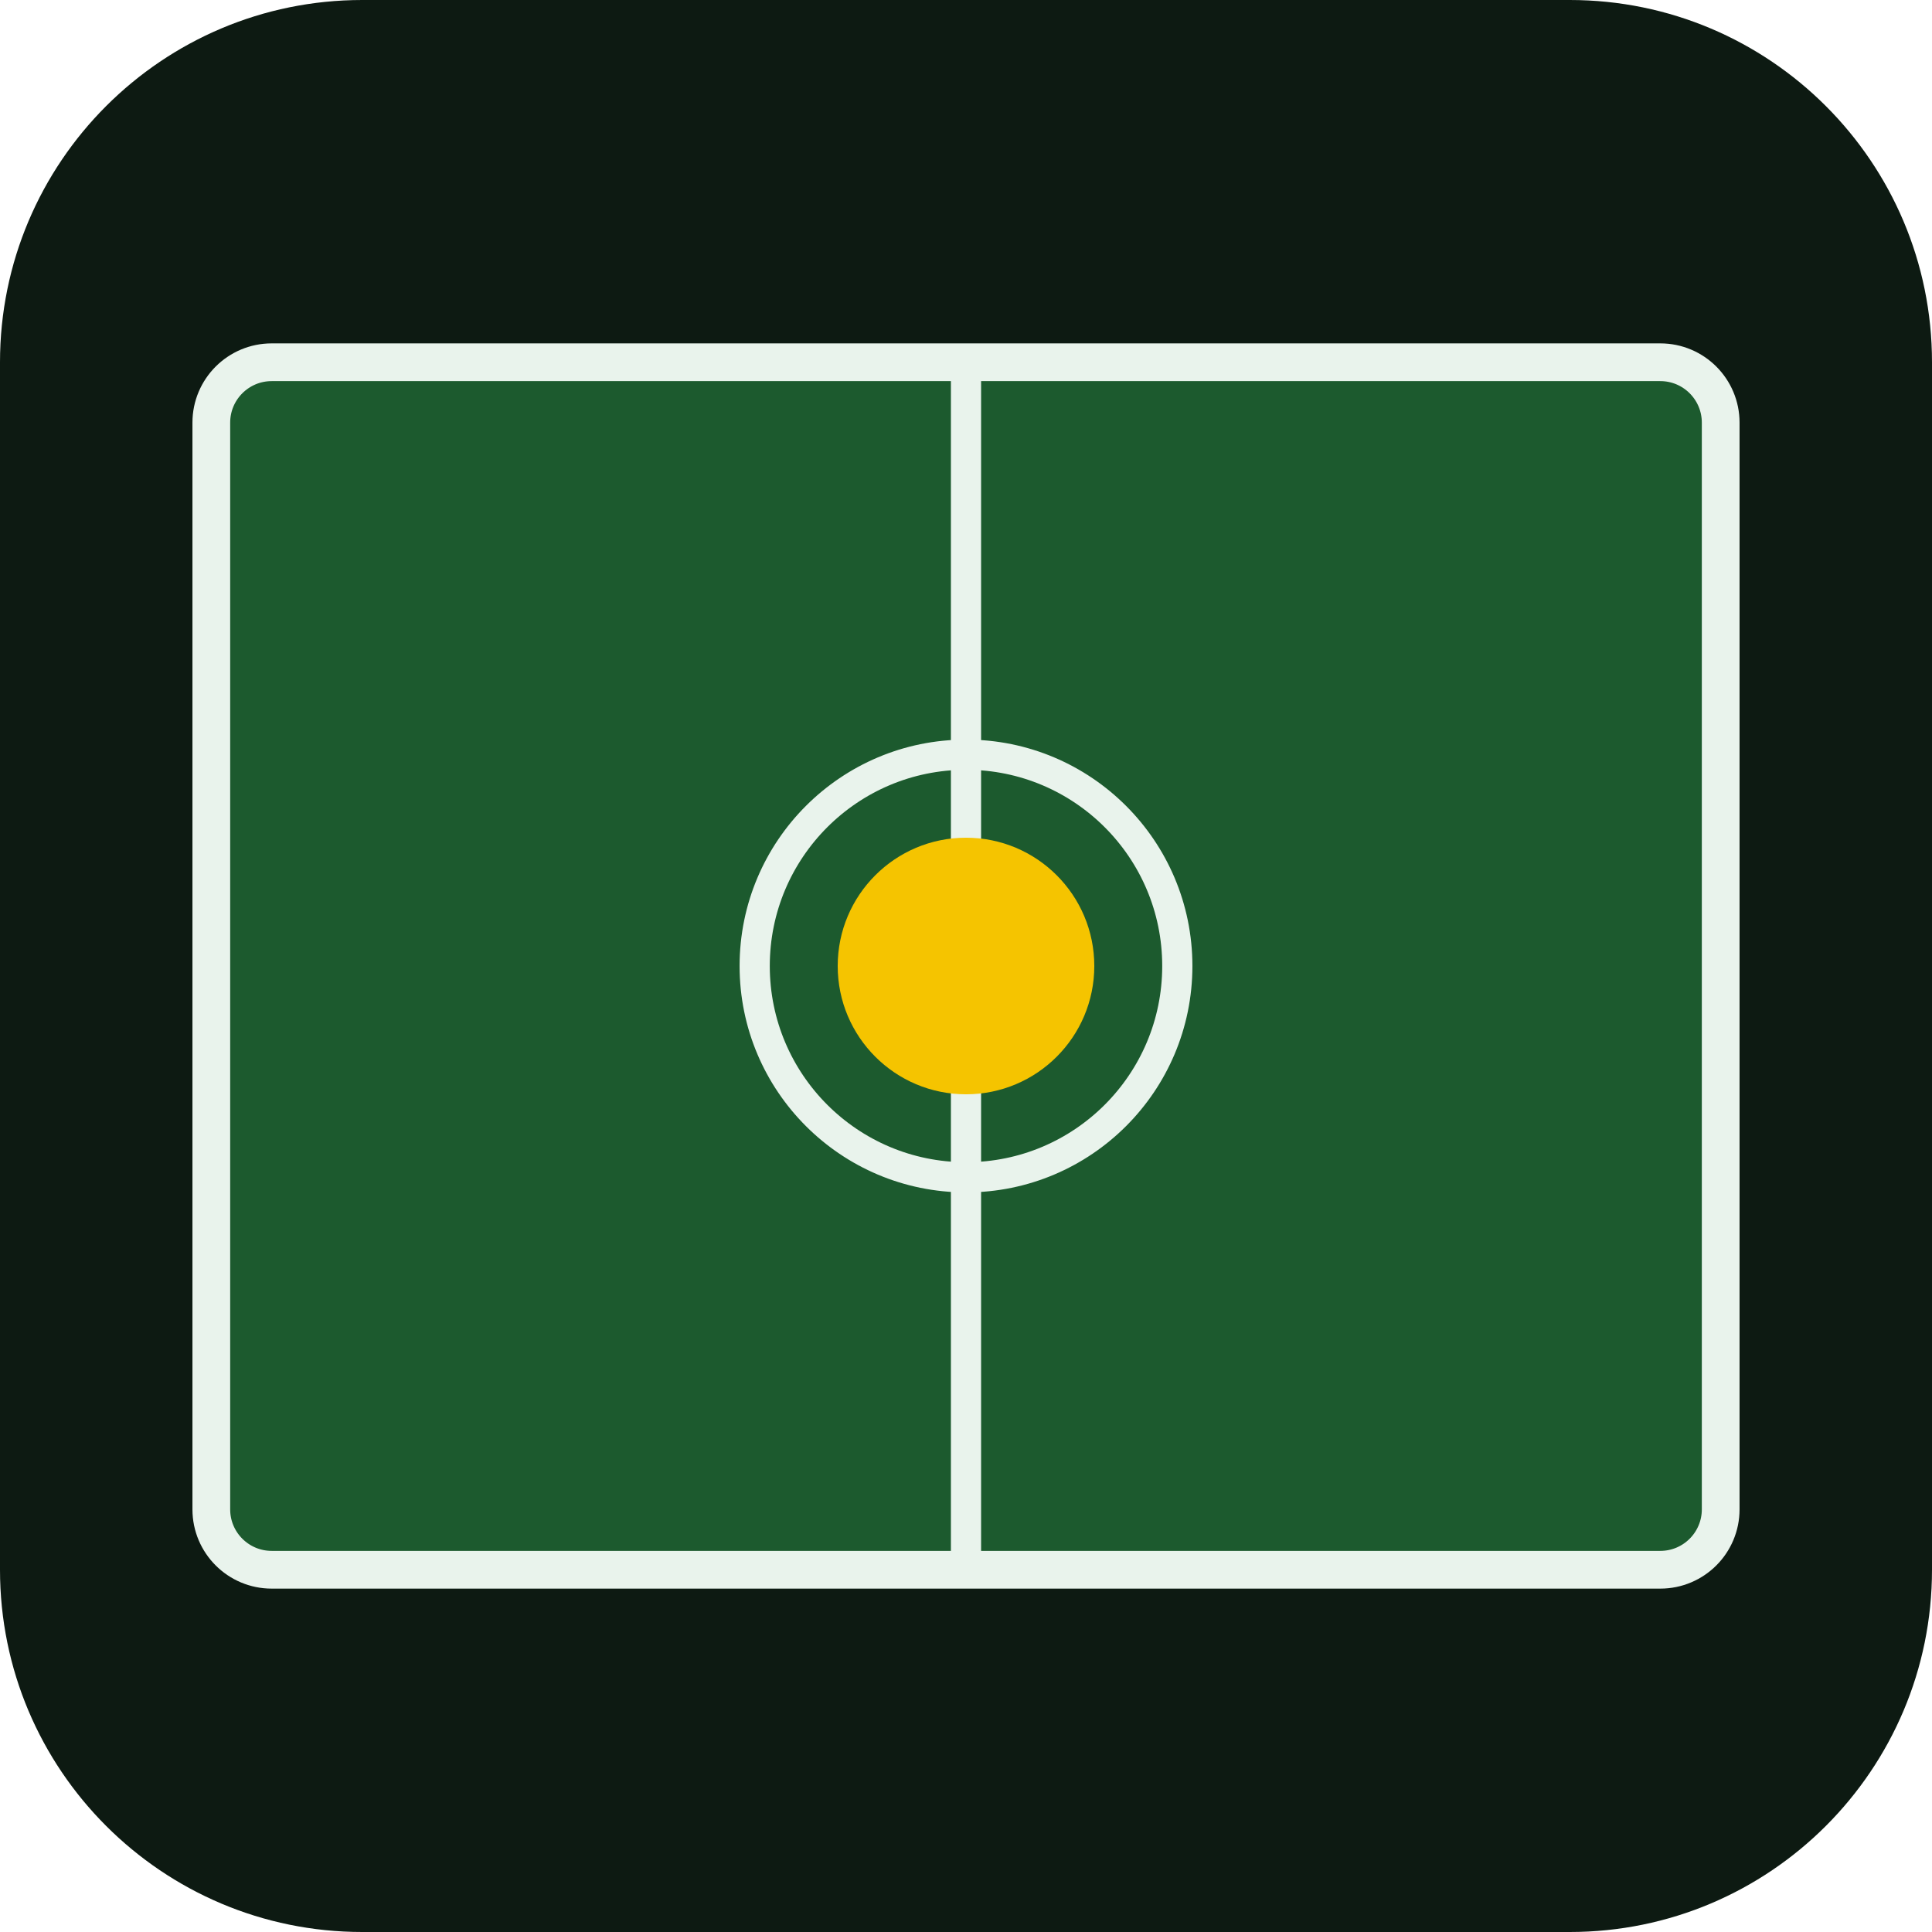
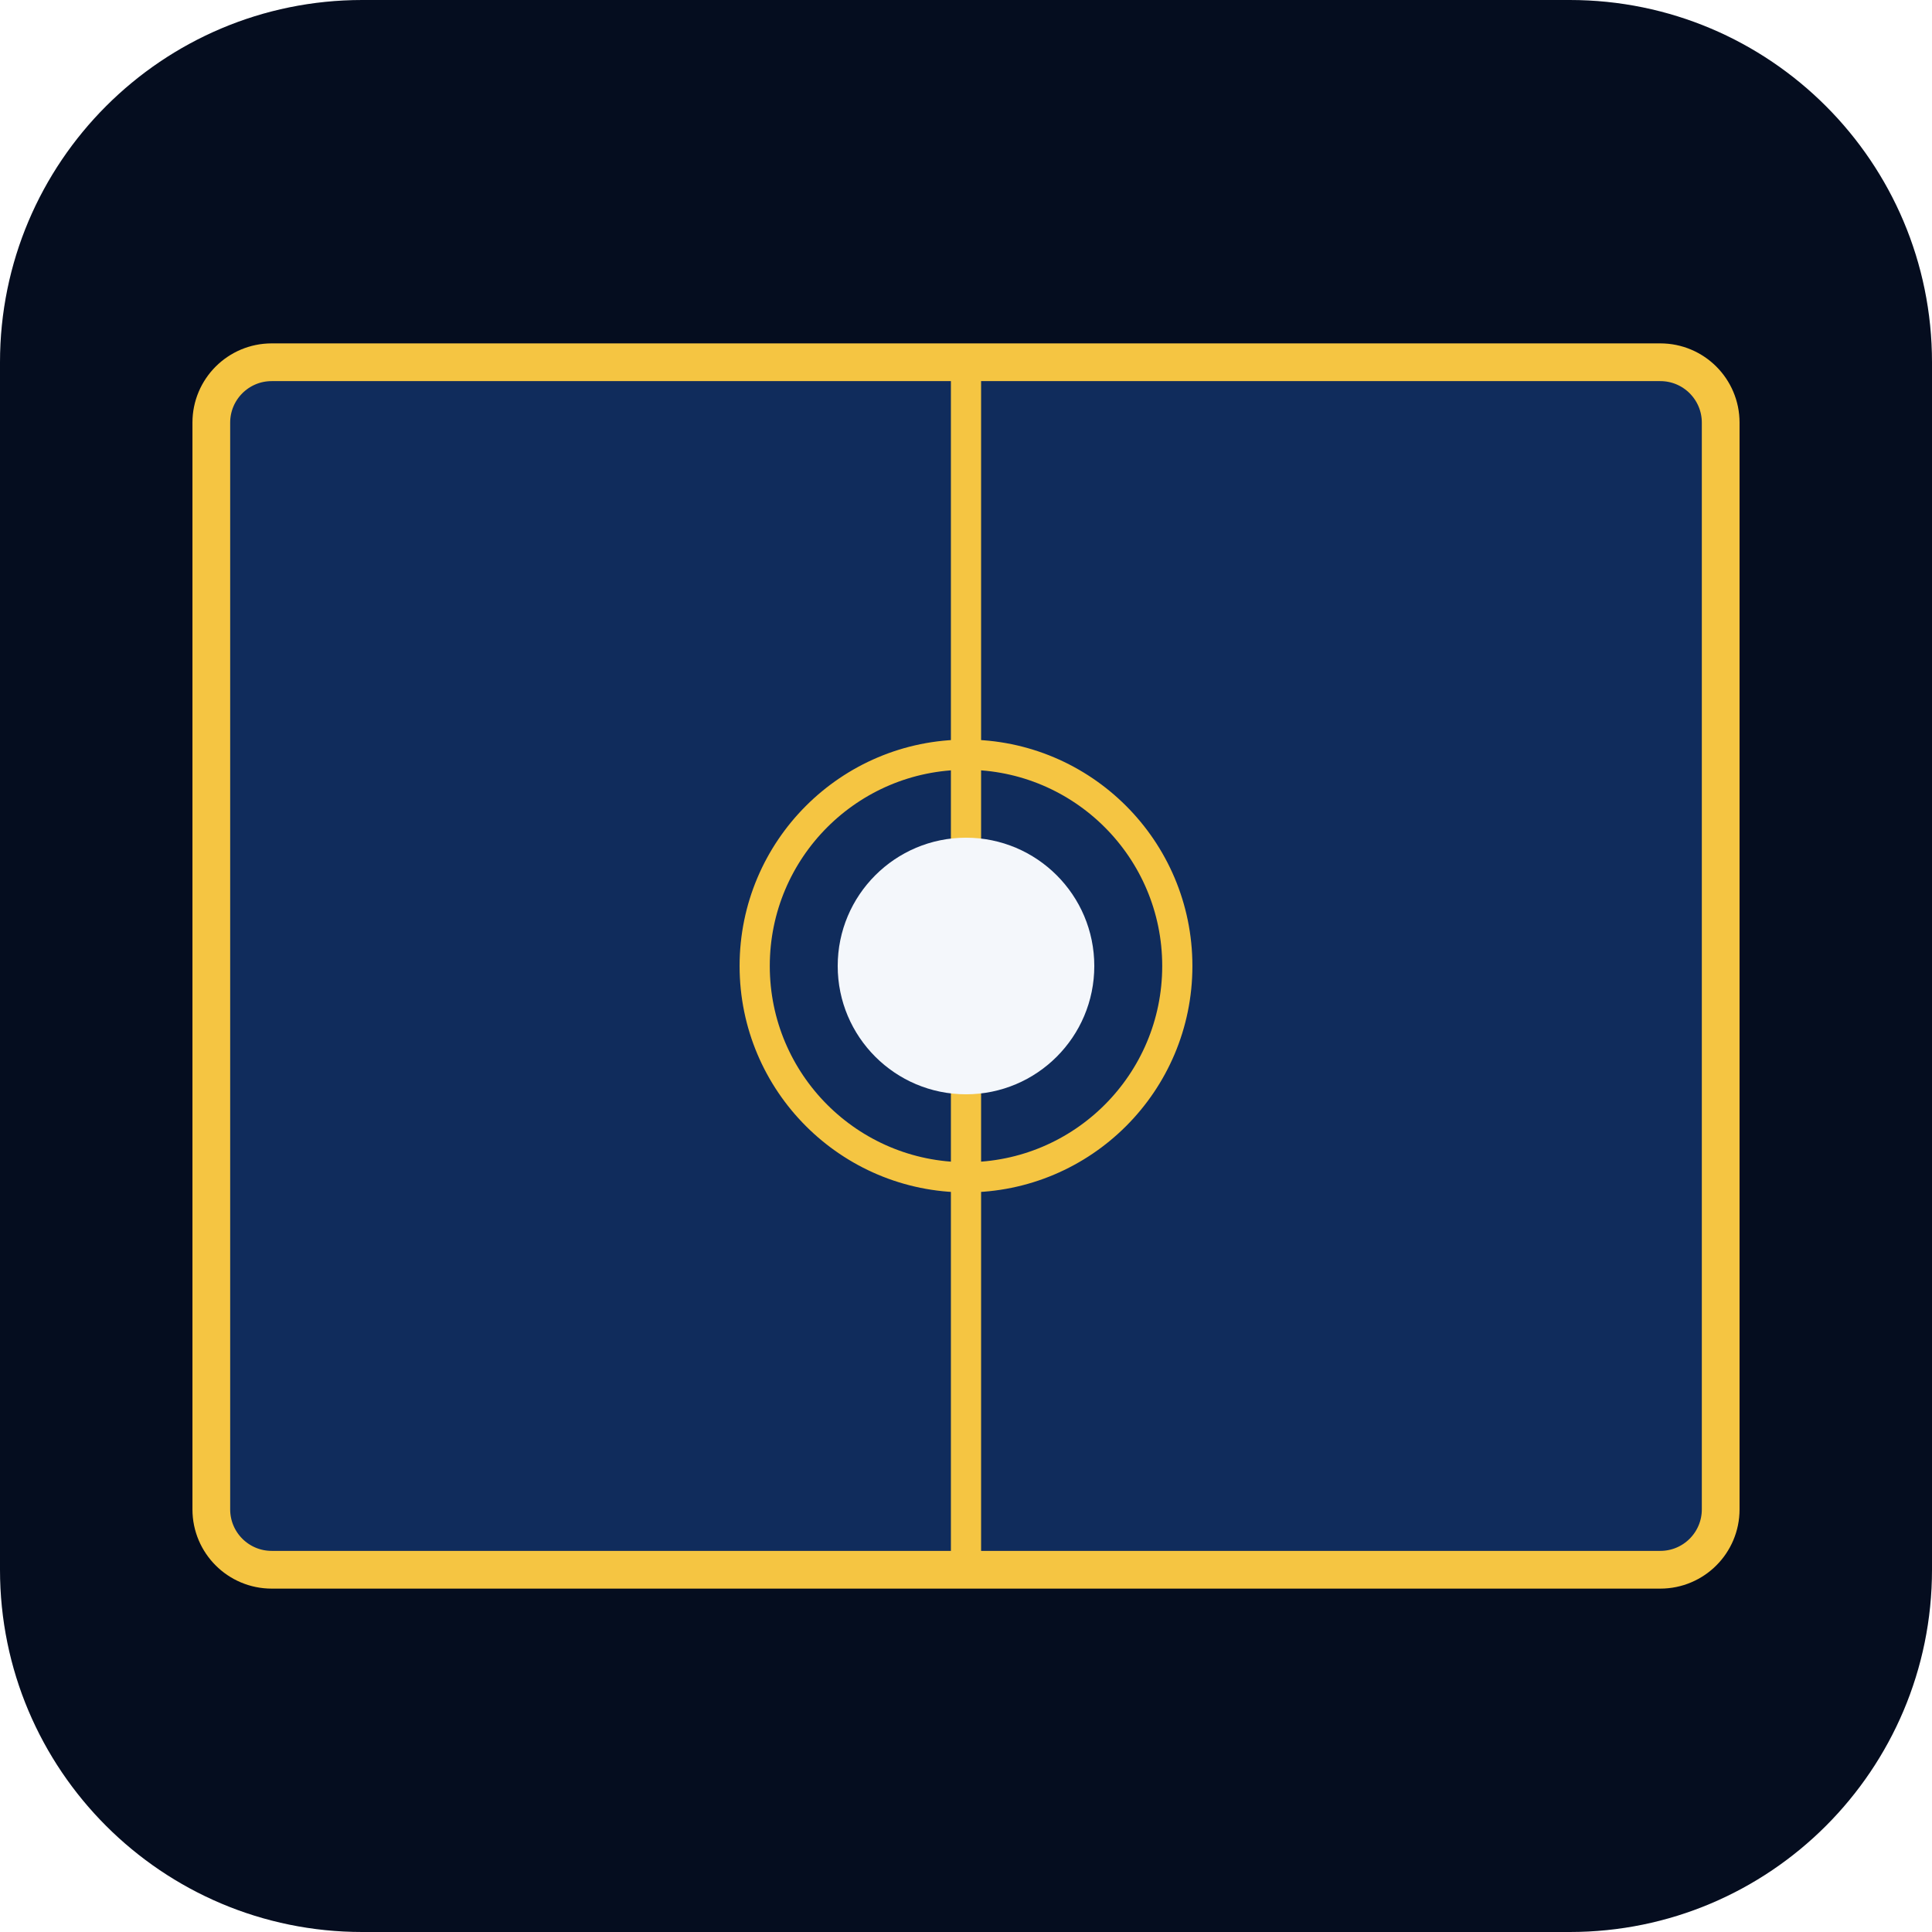
<svg xmlns="http://www.w3.org/2000/svg" viewBox="0 0 512 512">
-   <rect width="512" height="512" rx="96" fill="#0d1a12" />
-   <rect x="56" y="96" width="400" height="320" rx="16" fill="#1c5a2e" stroke="#e9f3ec" stroke-width="10" />
-   <line x1="256" y1="96" x2="256" y2="416" stroke="#e9f3ec" stroke-width="8" />
-   <circle cx="256" cy="256" r="56" fill="none" stroke="#e9f3ec" stroke-width="8" />
-   <circle cx="256" cy="256" r="34" fill="#f5c400" />
+   <rect width="512" height="512" rx="96" fill="#050d1f" />
+   <rect x="56" y="96" width="400" height="320" rx="16" fill="#102c5c" stroke="#f5c542" stroke-width="10" />
+   <line x1="256" y1="96" x2="256" y2="416" stroke="#f5c542" stroke-width="8" />
+   <circle cx="256" cy="256" r="56" fill="none" stroke="#f5c542" stroke-width="8" />
+   <circle cx="256" cy="256" r="34" fill="#f4f7fb" />
</svg>
